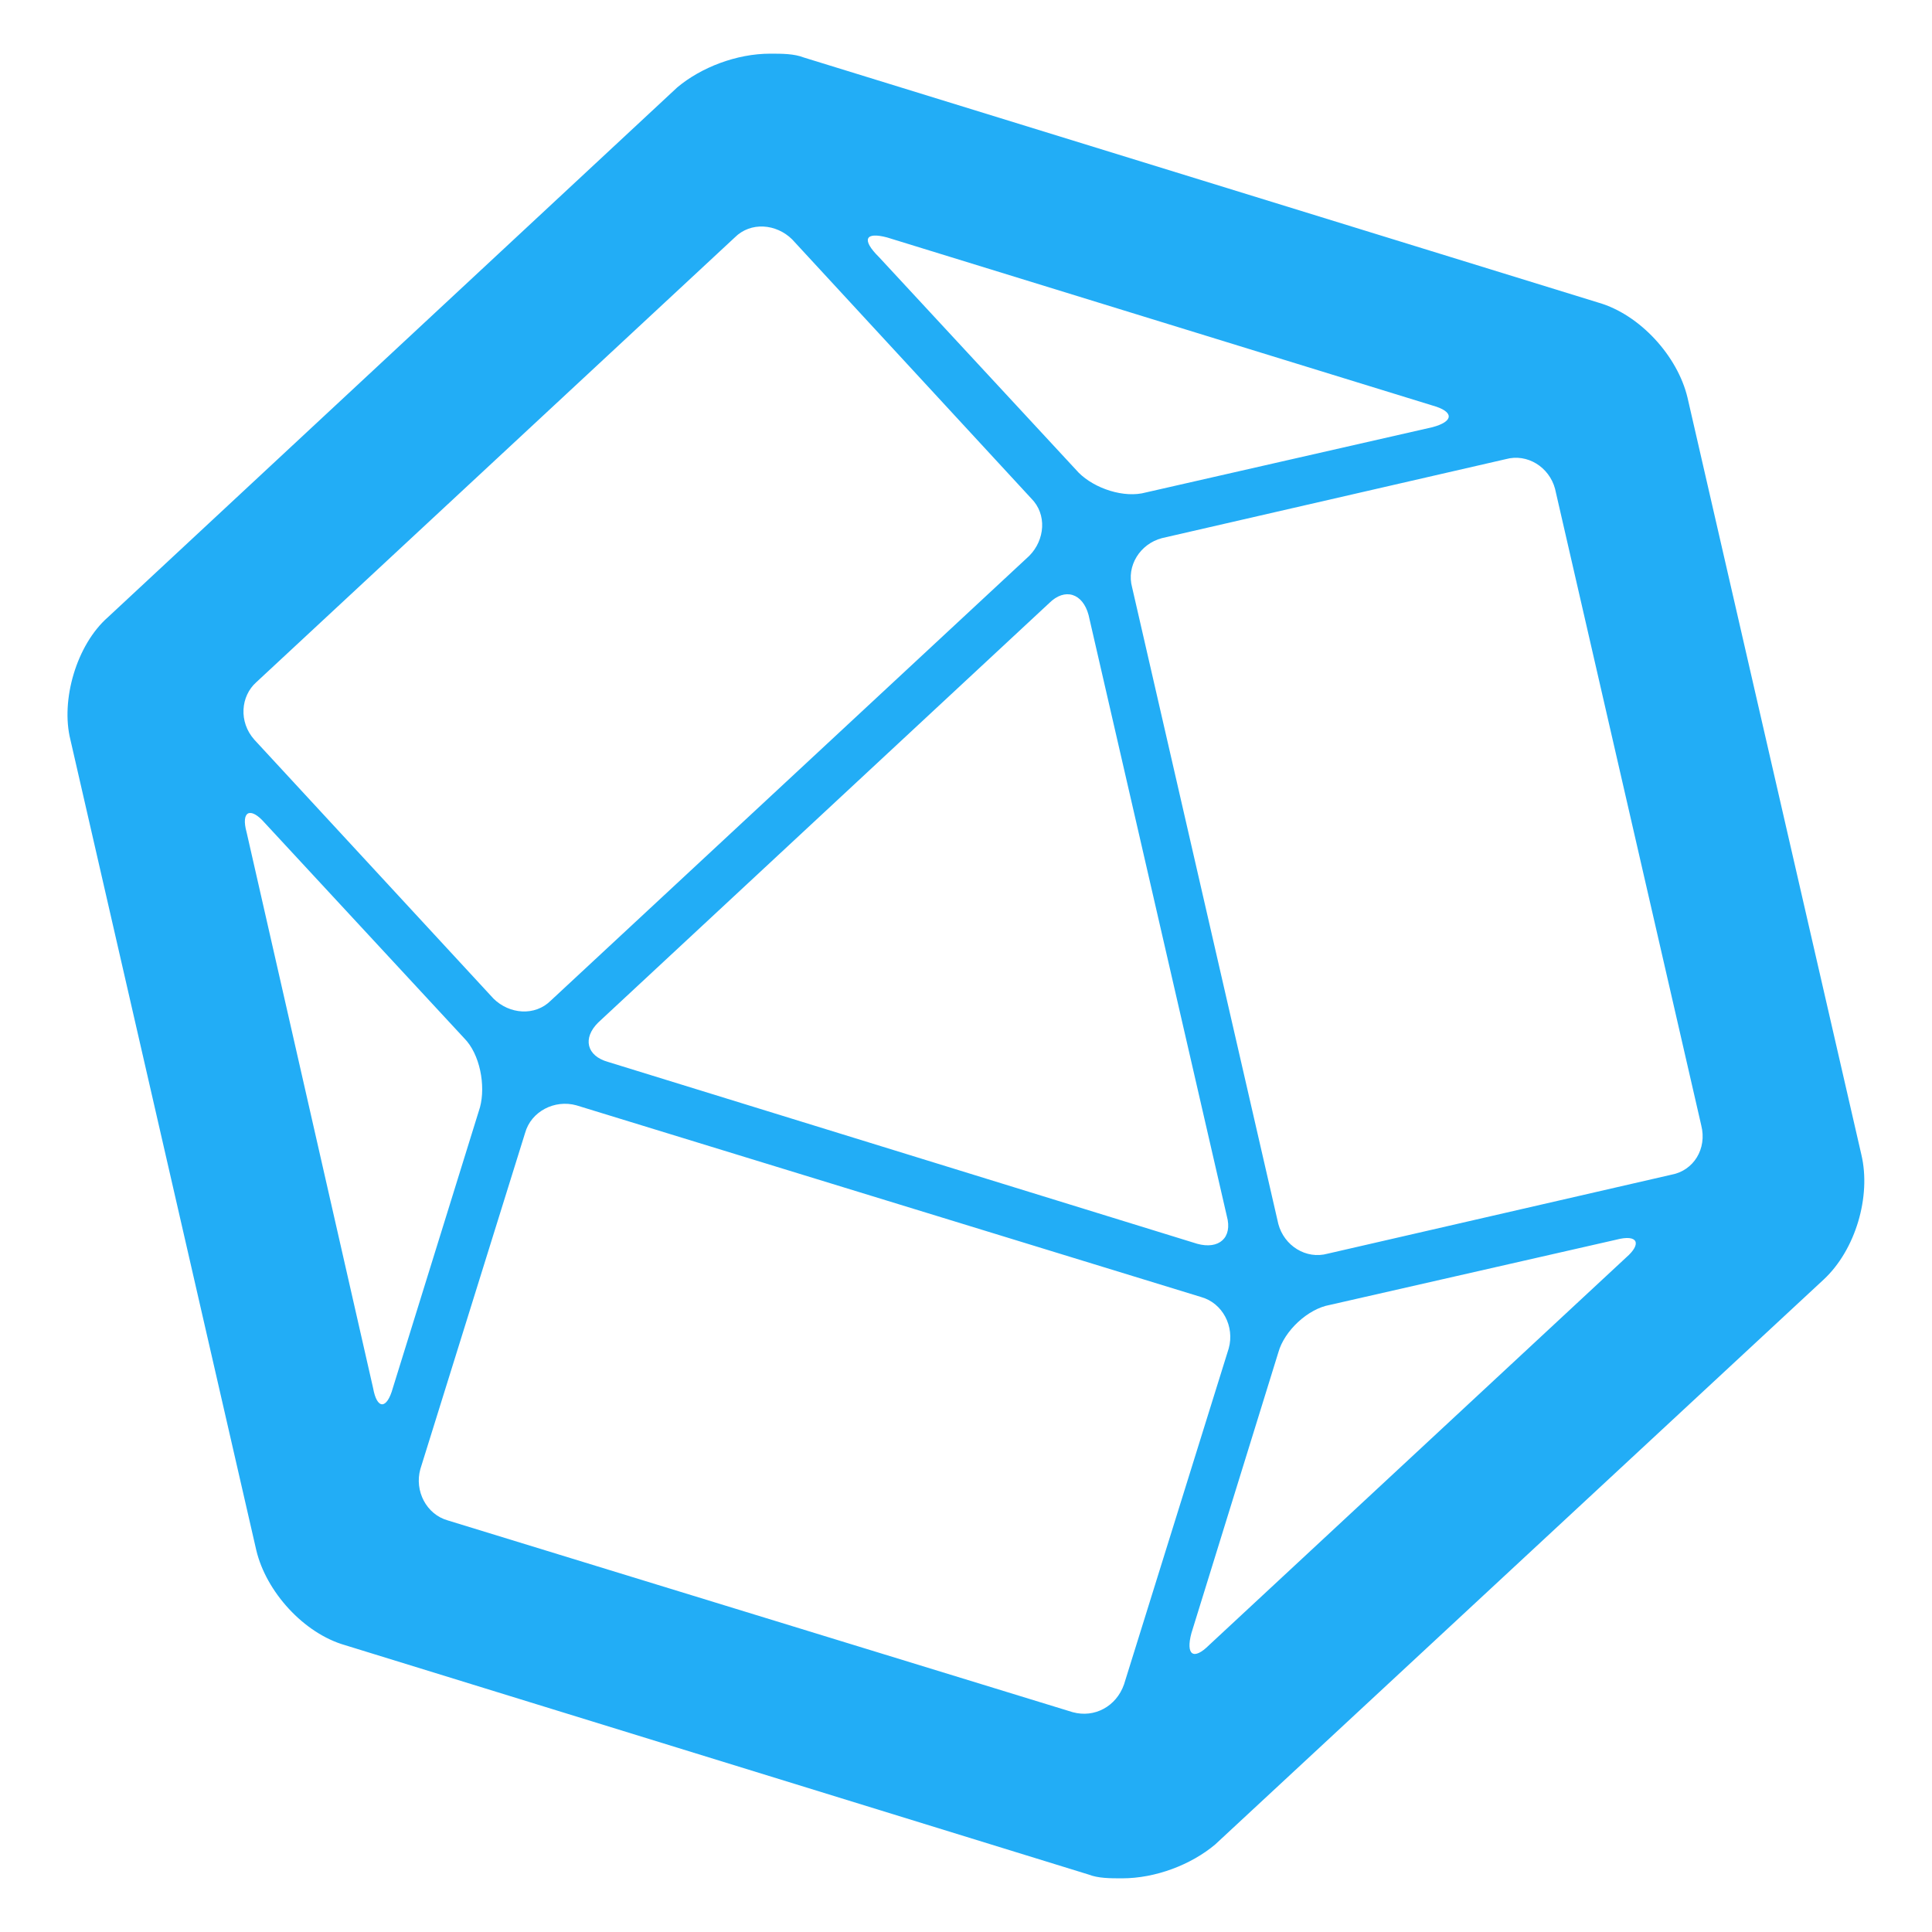
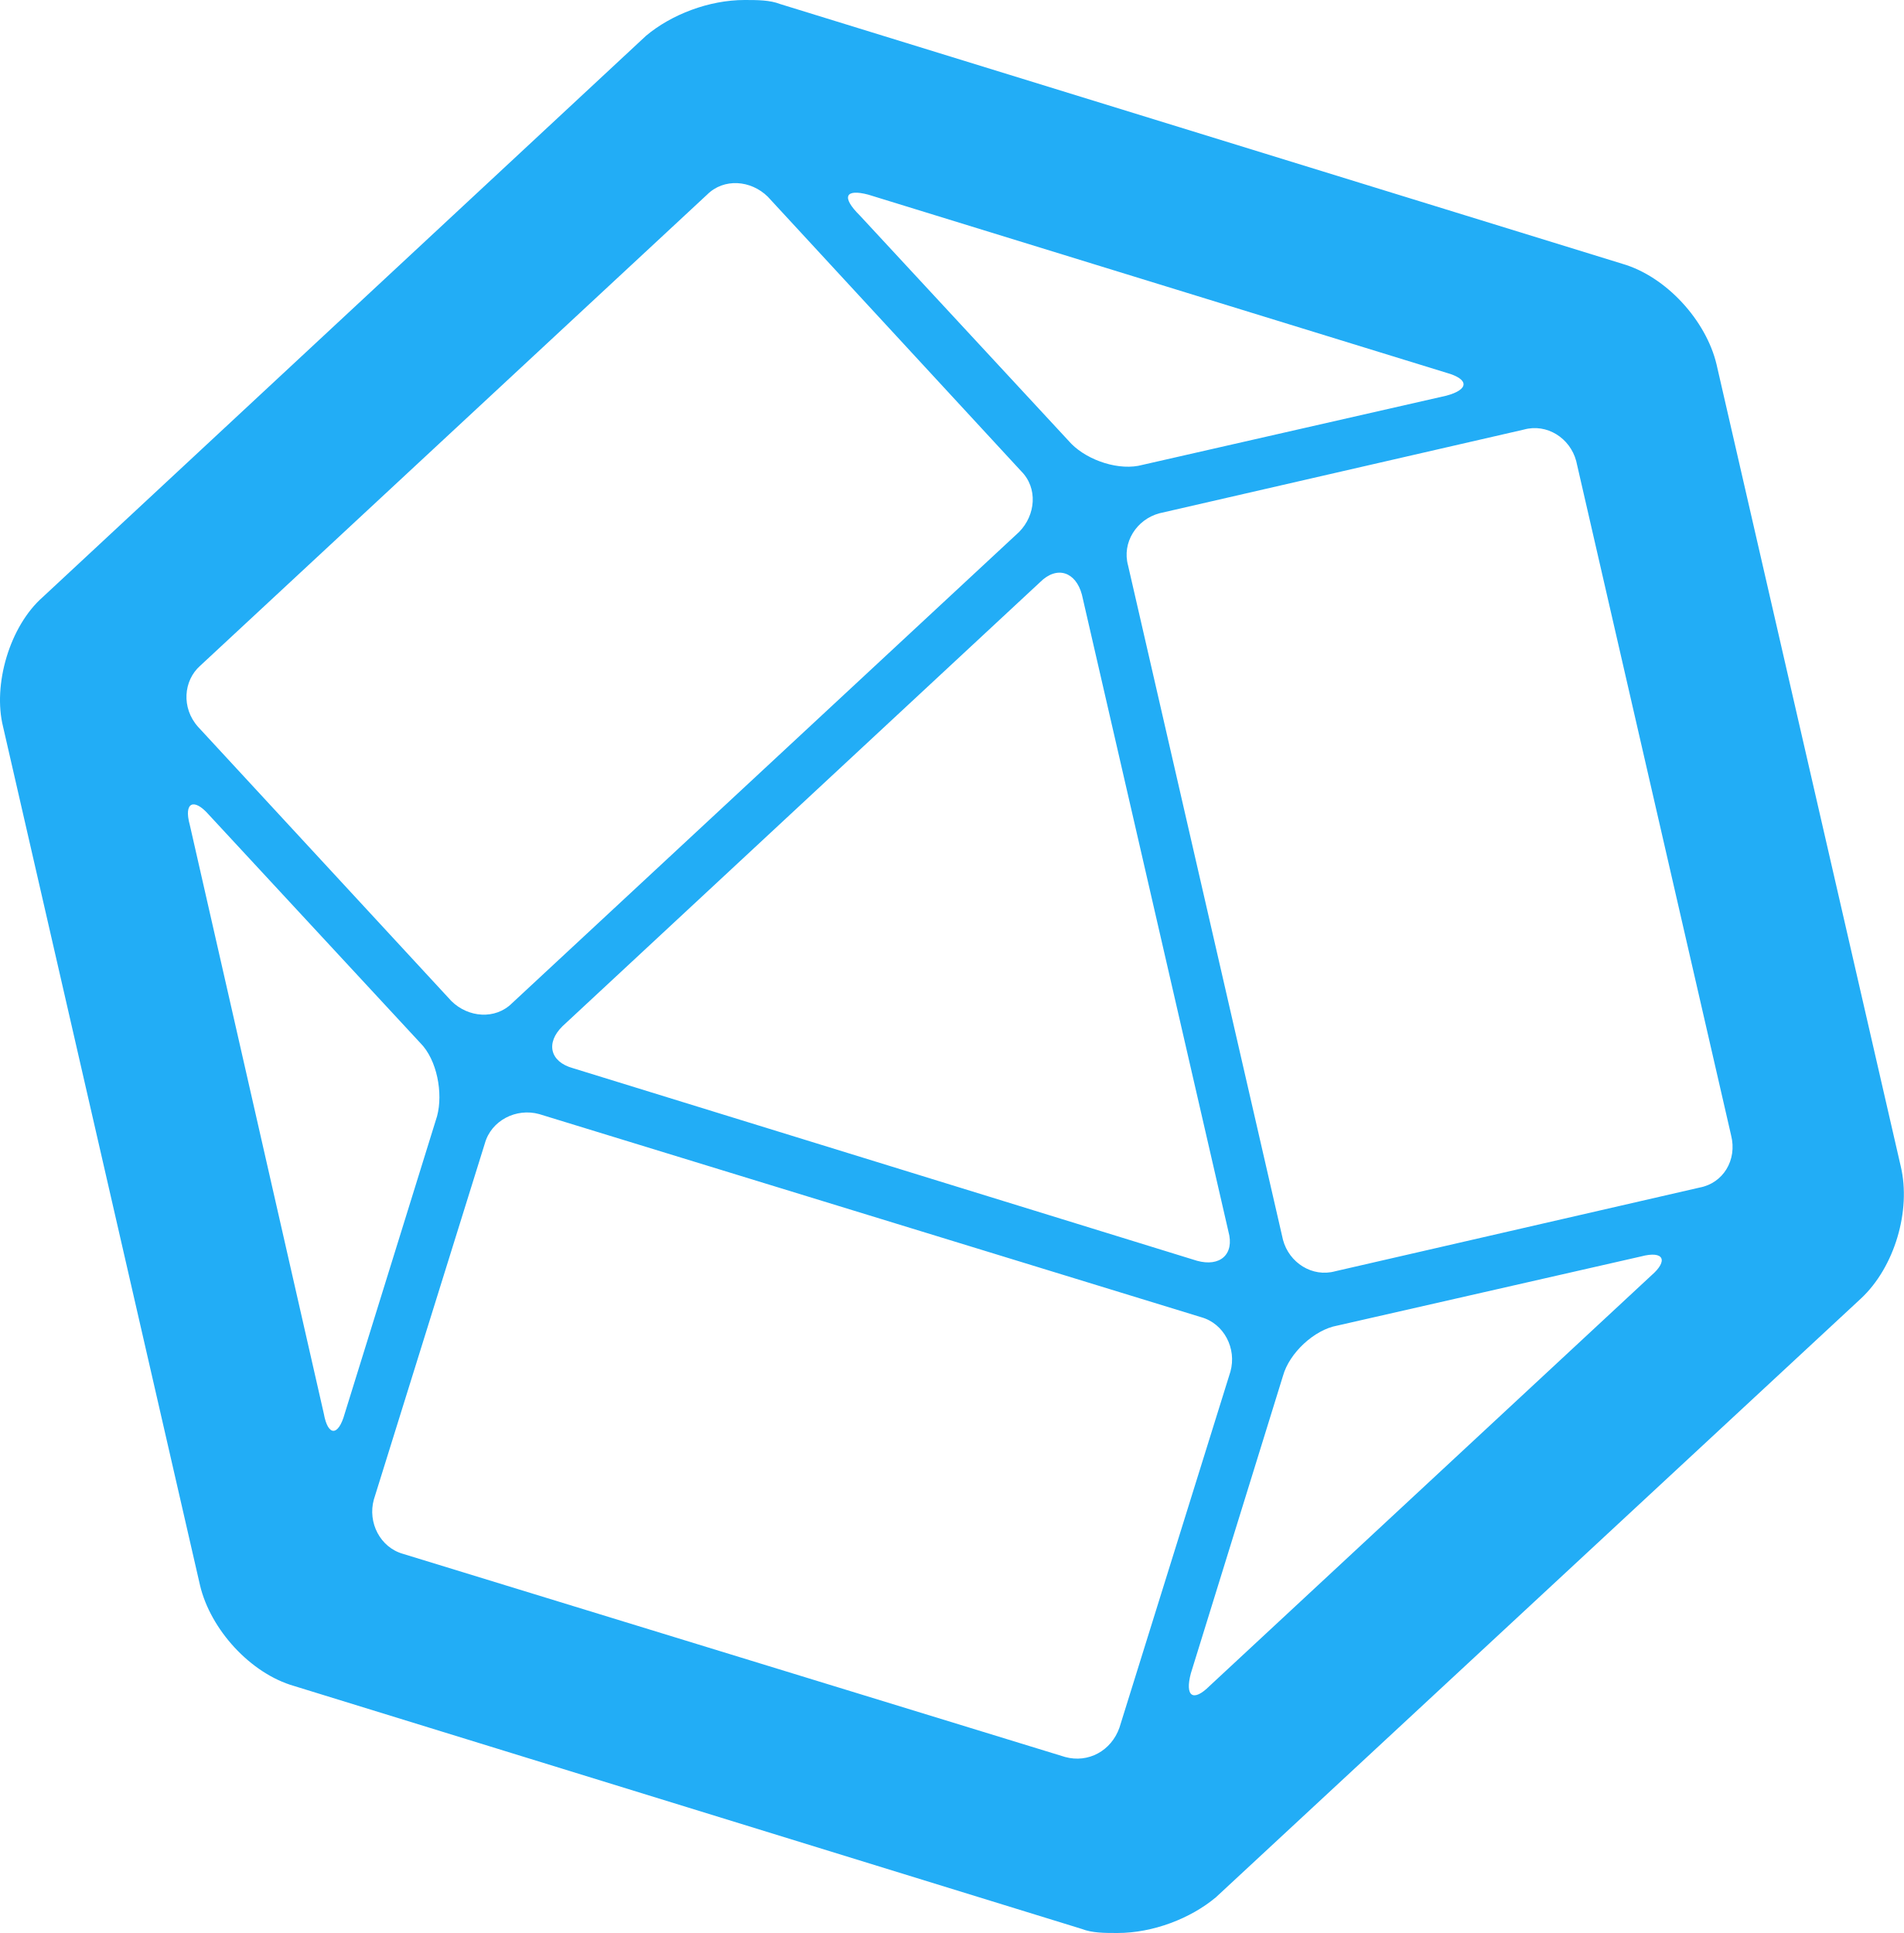
- <svg xmlns="http://www.w3.org/2000/svg" width="900" height="900" viewBox="-173 -143 900 900">
-   <path fill="none" d="M-173-143h900v900h-900z" />
-   <path d="M694.1 394.9l-81-352.7C608.5 22.9 591 3.6 571.7-2L201.5-116.2c-4.6-1.8-10.1-1.8-15.7-1.8-15.7 0-32.2 6.4-43.3 15.7l-265.2 246.8c-14.7 12.9-22.1 38.7-17.5 57.1l86.6 377.6c4.6 19.3 22.1 38.7 41.4 44.2L334 730.2c4.6 1.8 10.1 1.8 15.7 1.8 15.7 0 32.2-6.4 43.3-15.7L676.6 453c14.8-13.8 22.1-38.7 17.5-58.1zM240.2-32.4l254.1 78.3c10.1 2.8 10.1 7.4 0 10.1L360.8 86.4c-10.1 2.8-23.9-1.8-31.3-9.2l-93-100.4c-8.3-8.2-6.5-11.9 3.7-9.2zm158.3 455.9c2.8 10.1-3.7 15.7-13.8 12.9l-274.4-84.7c-10.1-2.8-12-11.1-4.6-18.4l210-195.3c7.4-7.4 15.7-4.6 18.4 5.5l64.4 280zM-53.6 174.8L169.3-32.4c7.4-7.4 19.3-6.4 26.7.9L307.4 89.2c7.4 7.4 6.4 19.3-.9 26.7L83.6 323.1c-7.4 7.4-19.3 6.4-26.7-.9L-54.5 201.6c-7.4-8.3-6.4-20.3.9-26.8zM.8 503.6l-58.9-258.8c-2.8-10.1 1.8-12 8.3-4.6l93 100.4c7.4 7.4 10.1 22.1 7.4 32.2L10 503.6c-2.8 10.1-7.4 10.1-9.2 0zm325.9 151l-291-89.3c-10.1-2.8-15.7-13.8-12.9-23.9l48.8-156.6c2.8-10.1 13.8-15.7 23.9-12.9l291 89.3c10.1 2.8 15.7 13.8 12.9 23.9l-48.8 156.6c-3.6 10.2-13.7 15.7-23.9 12.9zm257.8-211.8L390.3 623.3c-7.4 7.4-11 4.6-8.3-5.5L422.5 487c2.8-10.1 13.8-20.3 23.9-22.1l133.5-30.4c10.2-2.7 12 1.9 4.6 8.3zm21.2-38.6L445.5 441c-10.1 2.8-20.3-3.7-23-13.8l-68.1-296.5c-2.8-10.1 3.7-20.3 13.8-23l160.2-36.8c10.1-2.8 20.3 3.7 23 13.8l68.1 296.5c2.8 11-3.6 21.1-13.8 23z" fill="#22adf6" />
+ <svg xmlns="http://www.w3.org/2000/svg" width="837.025" height="850" viewBox="-173 -143 837.025 850">
+   <path fill="none" d="M-204.442-168h900v900h-900z" />
+   <path d="m662.658 369.9-81-352.7c-4.6-19.3-22.1-38.6-41.4-44.2l-370.2-114.2c-4.6-1.8-10.1-1.8-15.7-1.8-15.7 0-32.2 6.4-43.3 15.7l-265.2 246.8c-14.7 12.9-22.1 38.7-17.5 57.1l86.6 377.6c4.6 19.3 22.1 38.7 41.4 44.2l346.2 106.8c4.6 1.8 10.1 1.8 15.7 1.8 15.7 0 32.2-6.4 43.3-15.7l283.6-263.3c14.8-13.8 22.1-38.7 17.5-58.1zm-453.9-427.3 254.1 78.3c10.1 2.8 10.1 7.4 0 10.1l-133.5 30.4c-10.1 2.8-23.9-1.8-31.3-9.2l-93-100.4c-8.3-8.2-6.5-11.9 3.7-9.2zm158.3 455.9c2.8 10.1-3.7 15.7-13.8 12.9l-274.4-84.7c-10.1-2.8-12-11.1-4.6-18.4l210-195.3c7.4-7.4 15.7-4.6 18.4 5.5zm-452.1-248.7 222.9-207.2c7.4-7.4 19.3-6.4 26.7.9l111.4 120.7c7.4 7.4 6.4 19.3-.9 26.7l-222.9 207.2c-7.4 7.4-19.3 6.4-26.7-.9l-111.4-120.6c-7.4-8.3-6.4-20.3.9-26.8zm54.4 328.8-58.9-258.8c-2.8-10.1 1.8-12 8.3-4.6l93 100.4c7.4 7.4 10.1 22.1 7.4 32.2l-40.6 130.8c-2.8 10.1-7.4 10.1-9.2 0zm325.9 151-291-89.3c-10.1-2.8-15.7-13.8-12.9-23.9l48.8-156.6c2.8-10.1 13.8-15.7 23.9-12.9l291 89.3c10.1 2.8 15.7 13.8 12.9 23.9l-48.8 156.6c-3.6 10.2-13.7 15.7-23.9 12.9zm257.8-211.8-194.2 180.5c-7.4 7.4-11 4.6-8.3-5.5l40.5-130.8c2.8-10.1 13.8-20.3 23.9-22.1l133.5-30.4c10.2-2.7 12 1.9 4.6 8.3zm21.2-38.6-160.2 36.8c-10.1 2.8-20.3-3.7-23-13.8l-68.1-296.5c-2.8-10.1 3.7-20.3 13.8-23l160.2-36.8c10.1-2.8 20.3 3.7 23 13.8l68.1 296.5c2.8 11-3.6 21.1-13.8 23z" fill="#22adf6" />
</svg>
